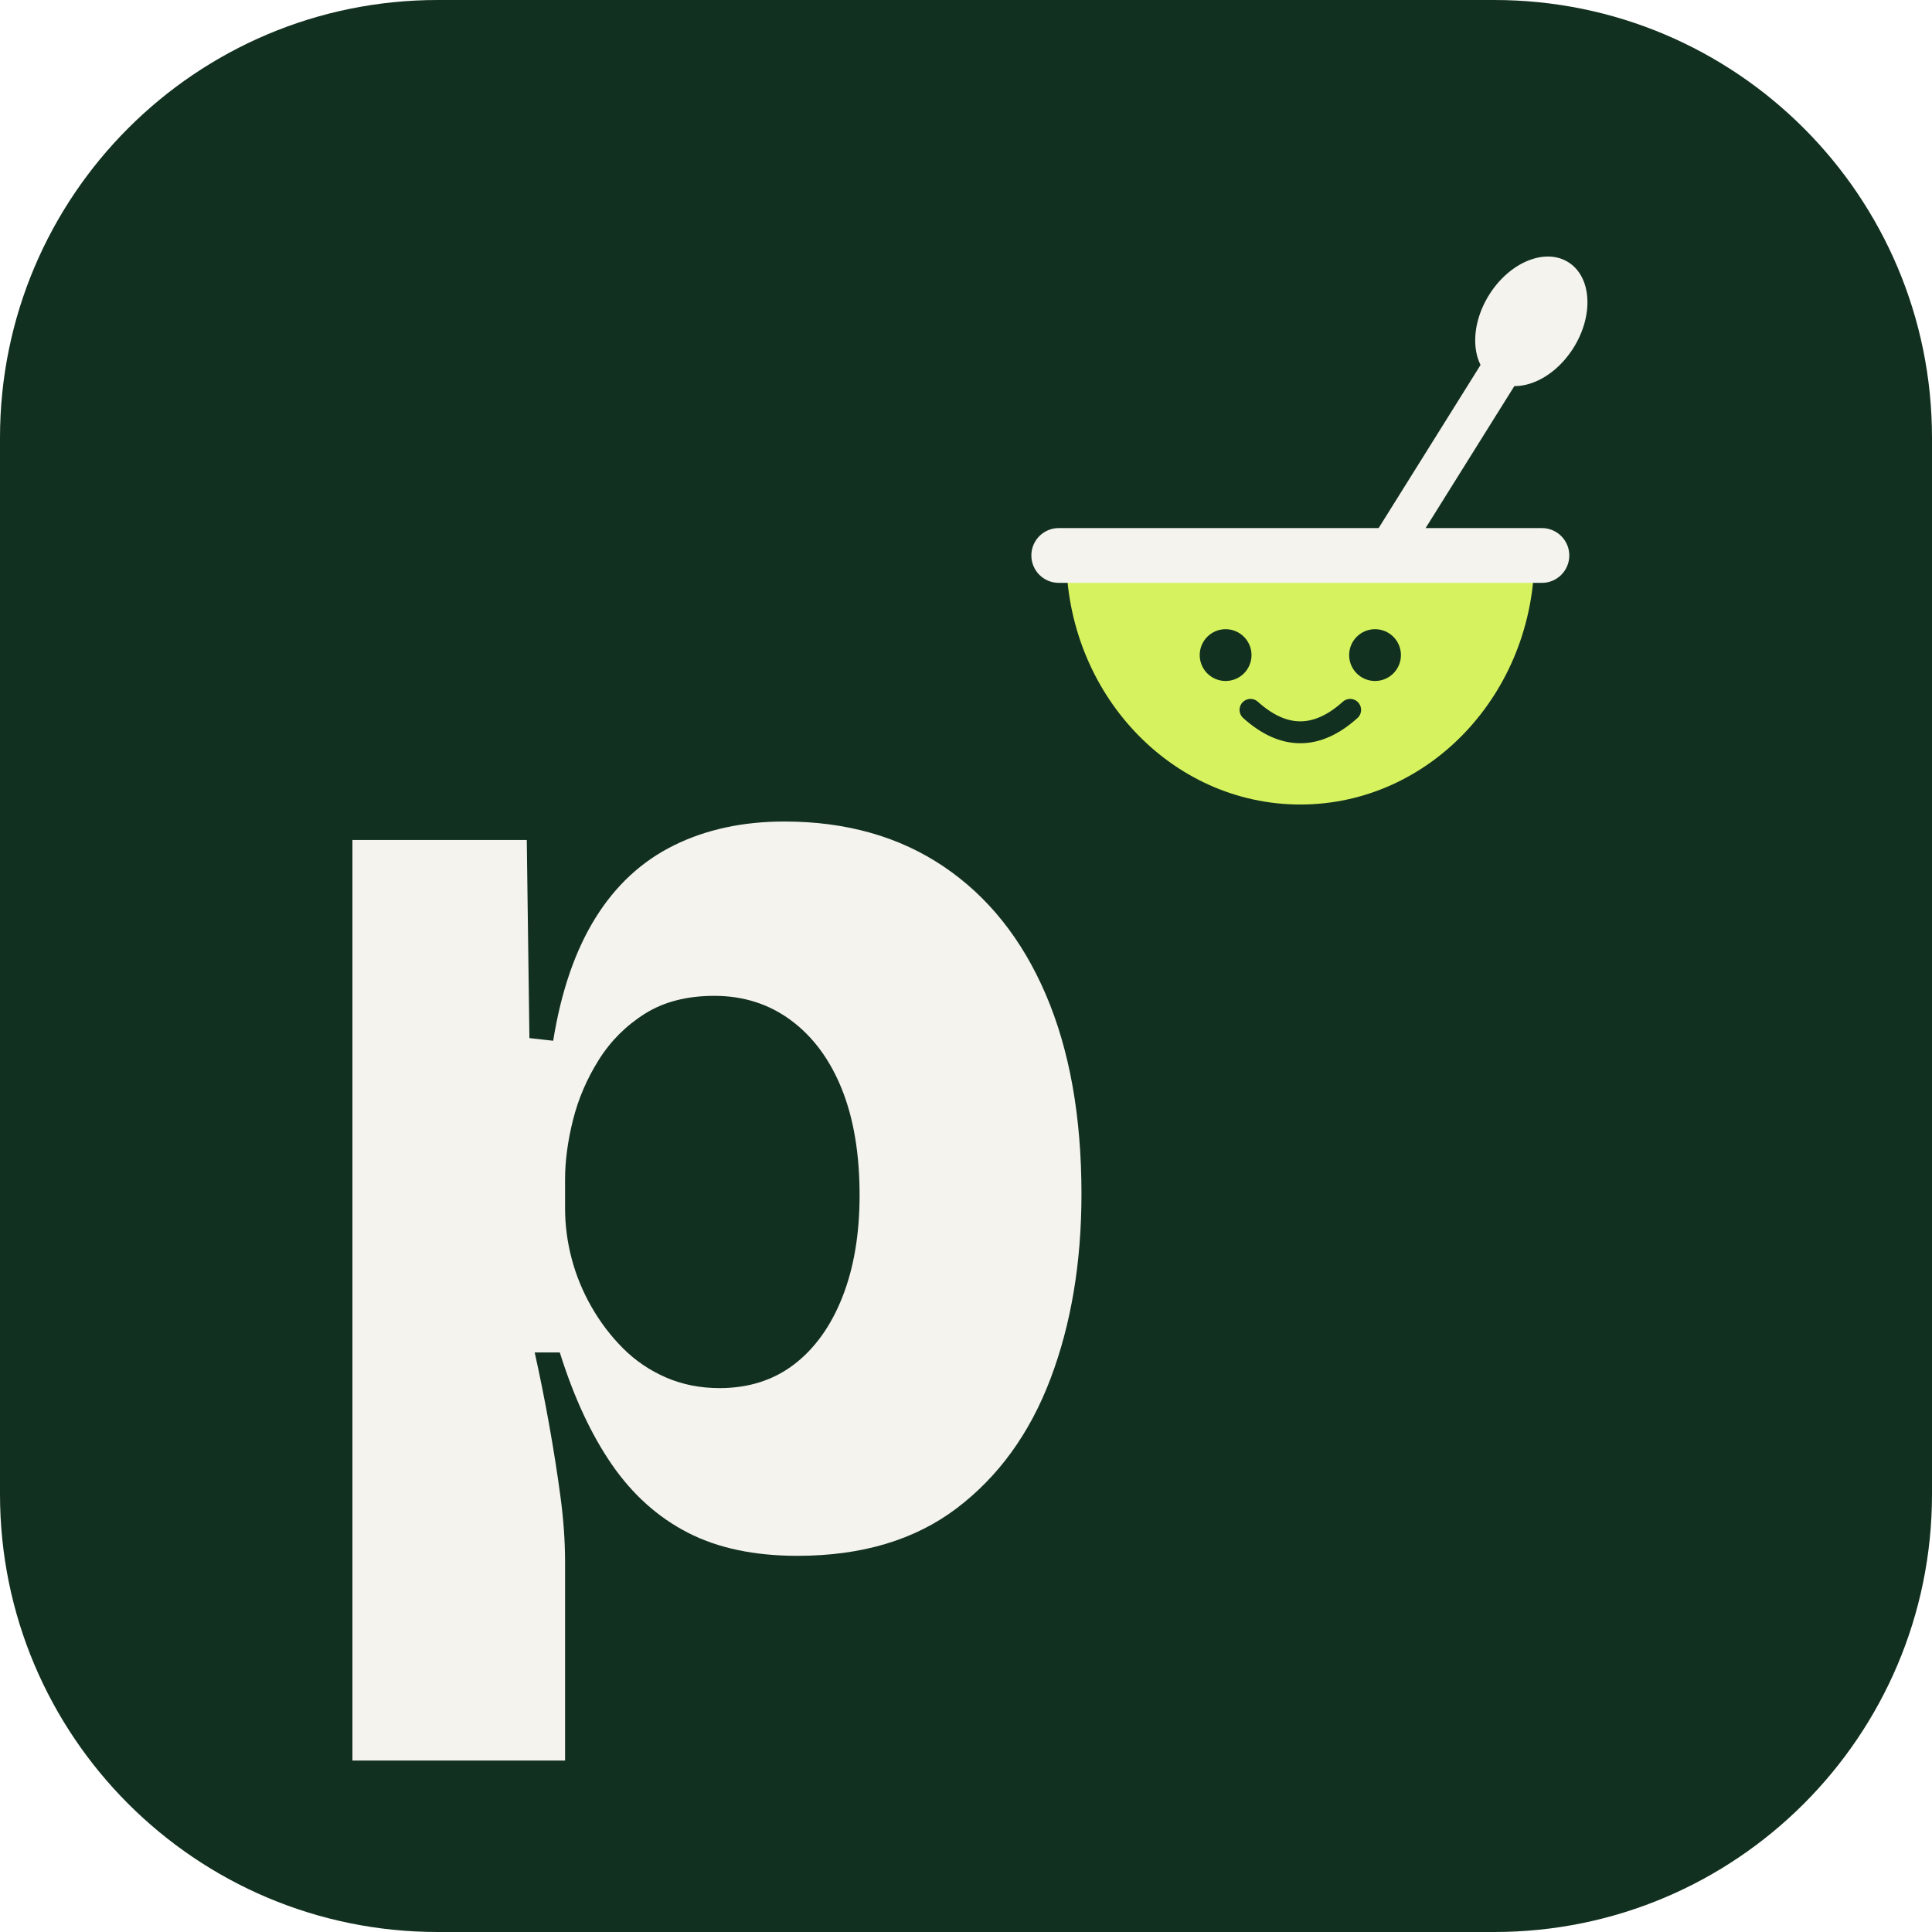
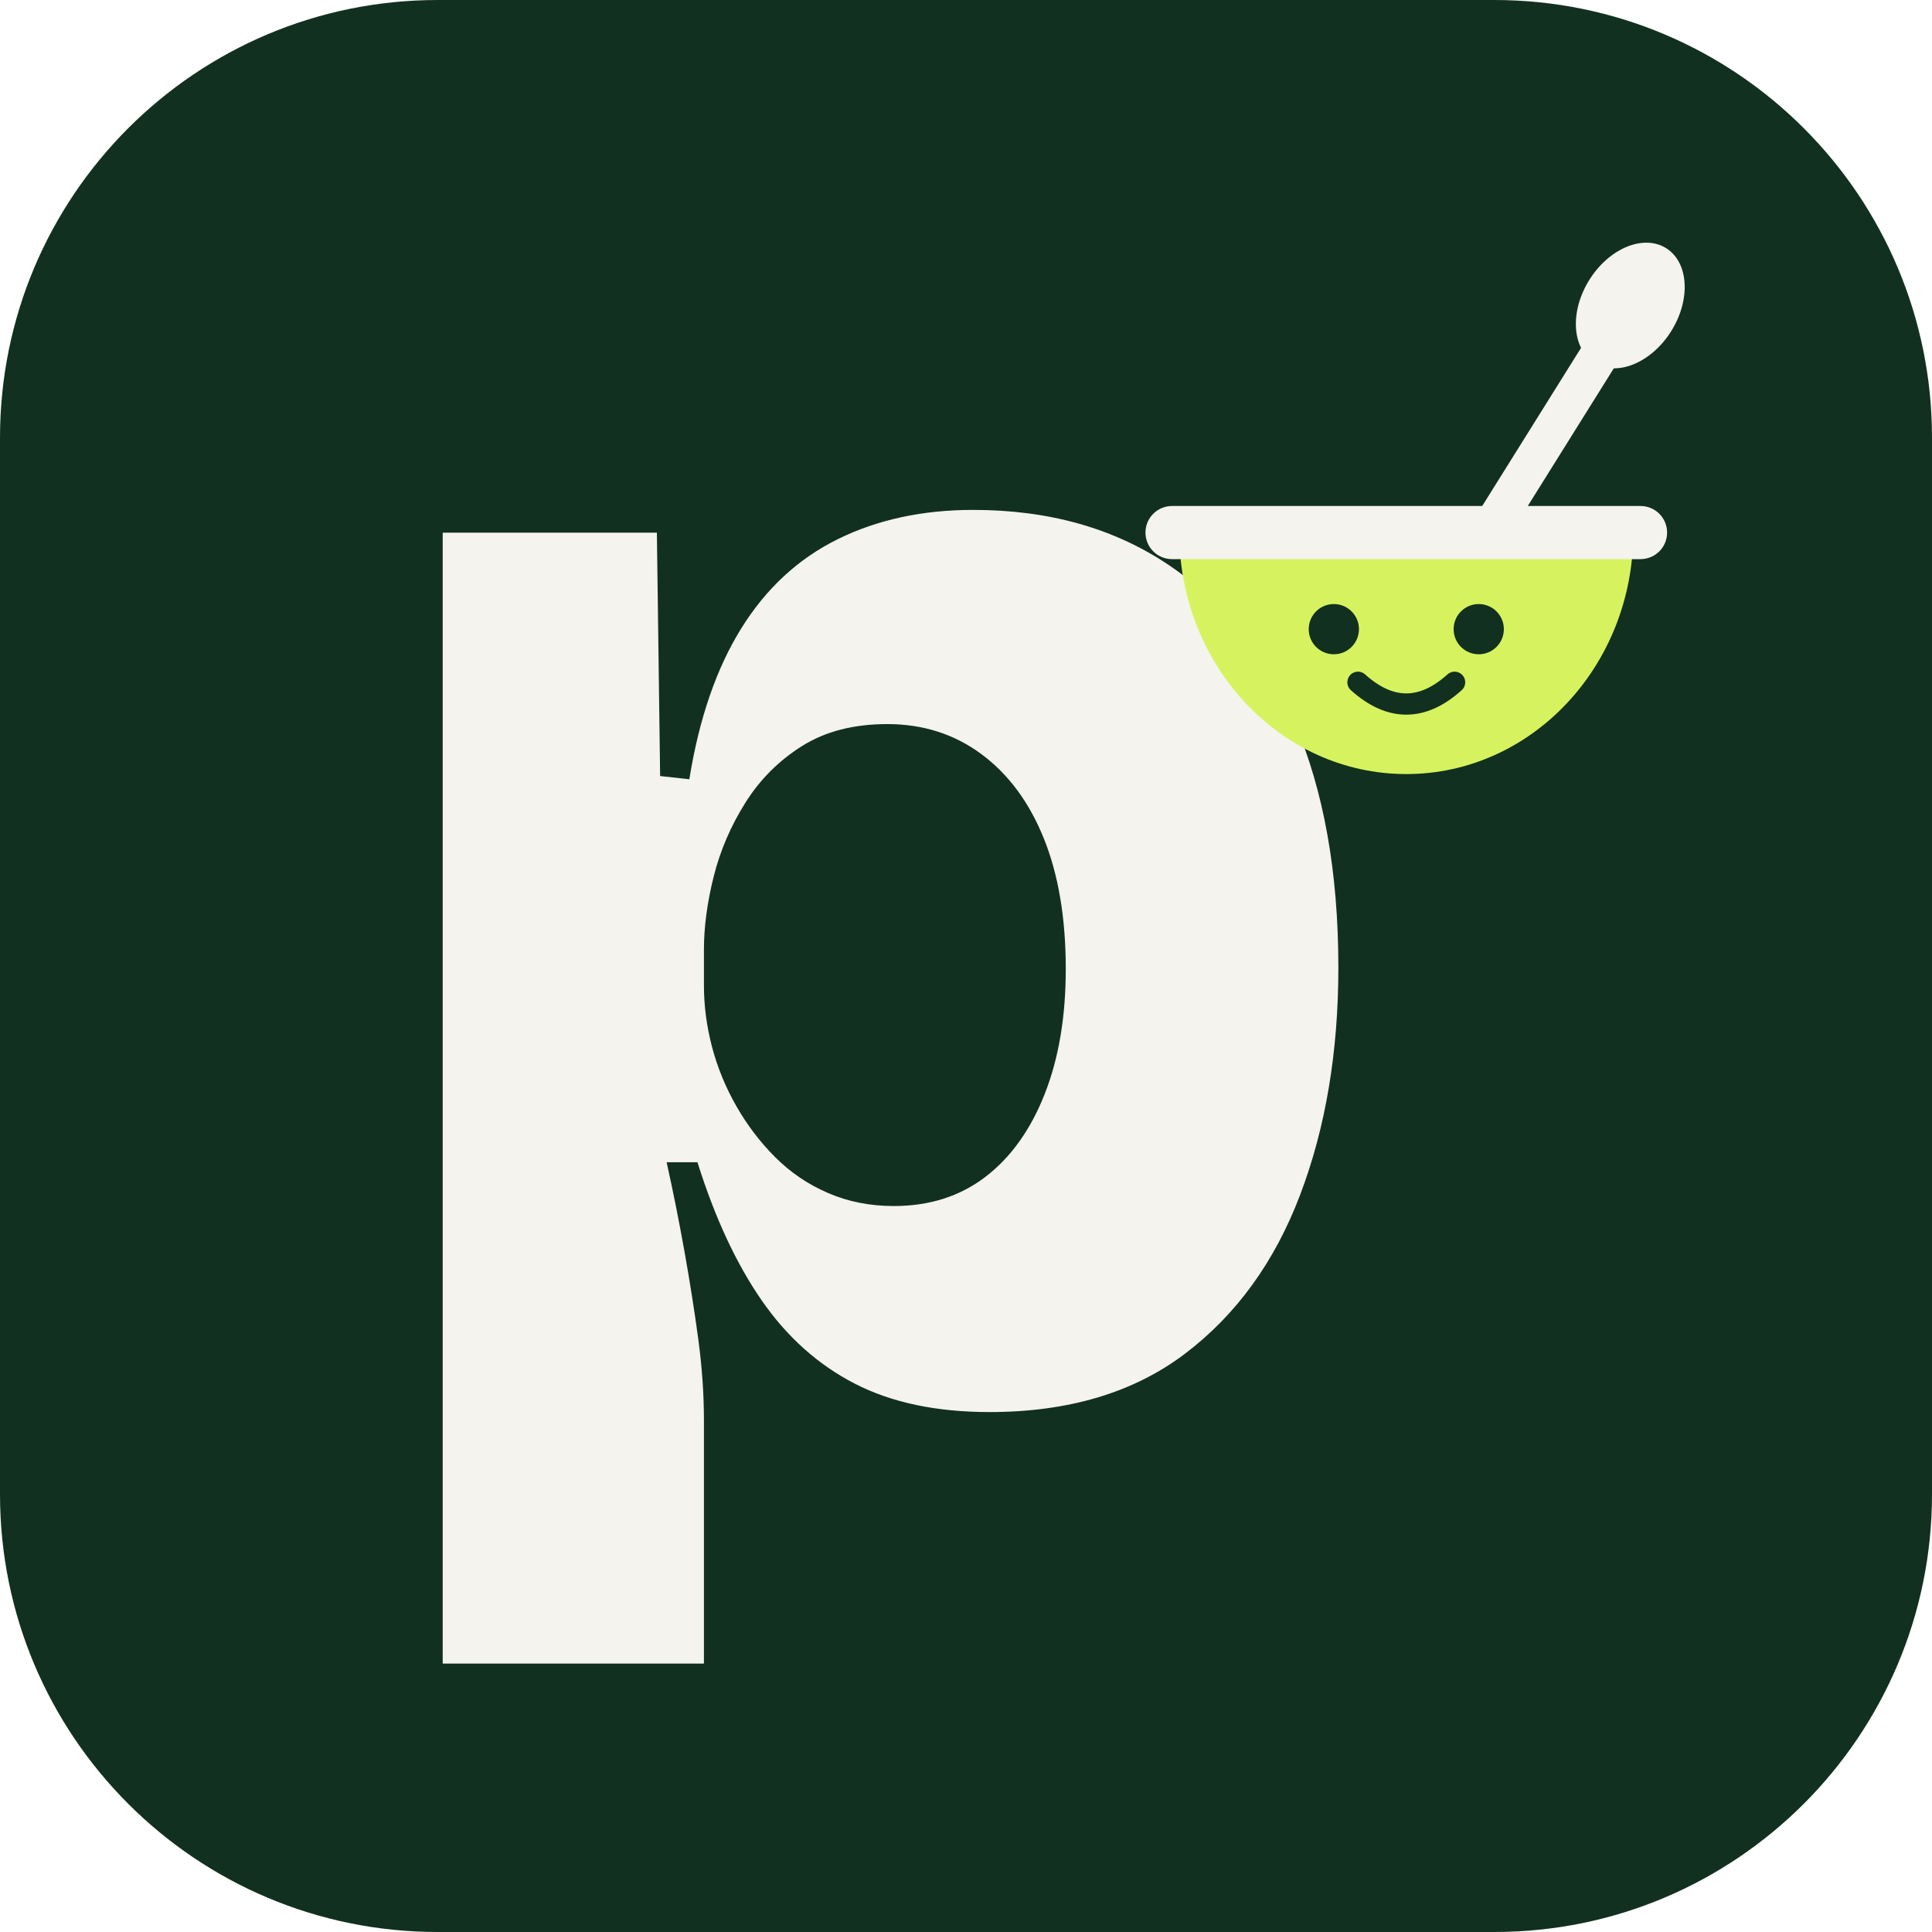
<svg xmlns="http://www.w3.org/2000/svg" viewBox="0 0 512 512">
  <rect width="512" height="512" rx="116" fill="#12301f" />
-   <path d="M149.75 466.56L93.40 466.56L93.40 222.61L139.60 222.61L140.30 275.11L146.60 275.81Q149.75 256.21 157.80 243.26Q165.85 230.31 178.63 224.01Q191.40 217.71 207.85 217.71L207.85 217.71Q232.35 217.71 250.03 229.61Q267.70 241.51 277.15 263.56Q286.60 285.61 286.60 316.41L286.60 316.41Q286.60 343.71 278.38 365.41Q270.15 387.11 253.53 399.71Q236.90 412.31 211.35 412.31L211.35 412.31Q194.20 412.31 182.30 406.18Q170.40 400.06 162.18 388.16Q153.95 376.26 148.35 358.41L148.35 358.41L141.70 358.41Q143.80 367.86 145.55 377.66Q147.30 387.46 148.52 396.56Q149.75 405.66 149.75 414.06L149.75 414.06L149.75 466.56ZM190.70 367.86L190.70 367.86Q202.25 367.86 210.47 361.56Q218.70 355.25 223.25 343.71Q227.80 332.16 227.80 316.75L227.80 316.75Q227.80 300.31 223.08 288.58Q218.35 276.86 209.60 270.38Q200.85 263.91 189.30 263.91L189.30 263.91Q178.45 263.91 170.93 268.63Q163.40 273.36 158.68 280.88Q153.95 288.41 151.85 296.81Q149.75 305.21 149.75 312.56L149.75 312.56L149.75 320.25Q149.75 326.91 151.50 333.56Q153.25 340.21 156.75 346.33Q160.25 352.46 165.15 357.36Q170.05 362.25 176.53 365.06Q183 367.86 190.70 367.86Z" fill="#f4f3ee" />
-   <g transform="rotate(32 373.64 136.645)">
-     <rect x="368.36" y="78.565" width="10.56" height="73.92" rx="5.28" fill="#f4f3ee" />
-     <ellipse cx="373.64" cy="75.925" rx="13.2" ry="18.48" fill="#f4f3ee" />
+   <path d="M186.55 440.87L117.32 440.87L117.32 141.16L174.08 141.16L174.94 205.66L182.68 206.51Q186.55 182.44 196.44 166.53Q206.33 150.62 222.03 142.88Q237.72 135.13 257.93 135.13L257.93 135.13Q288.03 135.13 309.75 149.75Q331.46 164.38 343.07 191.47Q354.68 218.56 354.68 256.39L354.68 256.39Q354.68 289.94 344.57 316.59Q334.47 343.25 314.05 358.74Q293.62 374.21 262.23 374.21L262.23 374.21Q241.16 374.21 226.54 366.69Q211.92 359.17 201.81 344.55Q191.71 329.93 184.83 308.00L184.83 308.00L176.66 308.00Q179.24 319.61 181.39 331.64Q183.54 343.69 185.05 354.87Q186.55 366.05 186.55 376.37L186.55 376.37L186.55 440.87ZM236.86 319.61L236.86 319.61Q251.05 319.61 261.16 311.87Q271.26 304.13 276.85 289.94Q282.44 275.75 282.44 256.82L282.44 256.82Q282.44 236.62 276.63 222.21Q270.83 207.81 260.08 199.85Q249.33 191.89 235.14 191.89L235.14 191.89Q221.81 191.89 212.56 197.70Q203.32 203.50 197.52 212.75Q191.71 222.00 189.13 232.31Q186.55 242.63 186.55 251.66L186.55 251.66L186.55 261.13Q186.55 269.30 188.70 277.46Q190.85 285.63 195.15 293.16Q199.45 300.69 205.47 306.70Q211.49 312.73 219.44 316.16Q227.40 319.61 236.86 319.61Z" fill="#f4f3ee" />
+   <g transform="rotate(32 400.84 130.895)">
+     <rect x="395.72" y="74.575" width="10.24" height="71.68" rx="5.12" fill="#f4f3ee" />
+     <ellipse cx="400.84" cy="72.015" rx="12.8" ry="17.92" fill="#f4f3ee" />
  </g>
-   <path d="M282.56 147.205 H406.64 A62.04 66 0 0 1 282.56 147.205 Z" fill="#d6f35f" />
-   <rect x="273.32" y="139.945" width="142.56" height="14.52" rx="7.26" fill="#f4f3ee" />
-   <circle cx="324.8" cy="173.605" r="6.864" fill="#12301f" />
-   <circle cx="364.4" cy="173.605" r="6.864" fill="#12301f" />
-   <path d="M331.4 188.125 Q344.6 200.005 357.8 188.125" fill="none" stroke="#12301f" stroke-width="5.808" stroke-linecap="round" />
+   <path d="M312.52 141.135 H432.84 A60.16 64 0 0 1 312.52 141.135 Z" fill="#d6f35f" />
+   <rect x="303.56" y="134.095" width="138.24" height="14.08" rx="7.04" fill="#f4f3ee" />
+   <circle cx="353.48" cy="166.735" r="6.656" fill="#12301f" />
+   <circle cx="391.88" cy="166.735" r="6.656" fill="#12301f" />
+   <path d="M359.88 180.815 Q372.68 192.335 385.48 180.815" fill="none" stroke="#12301f" stroke-width="5.632" stroke-linecap="round" />
</svg>
